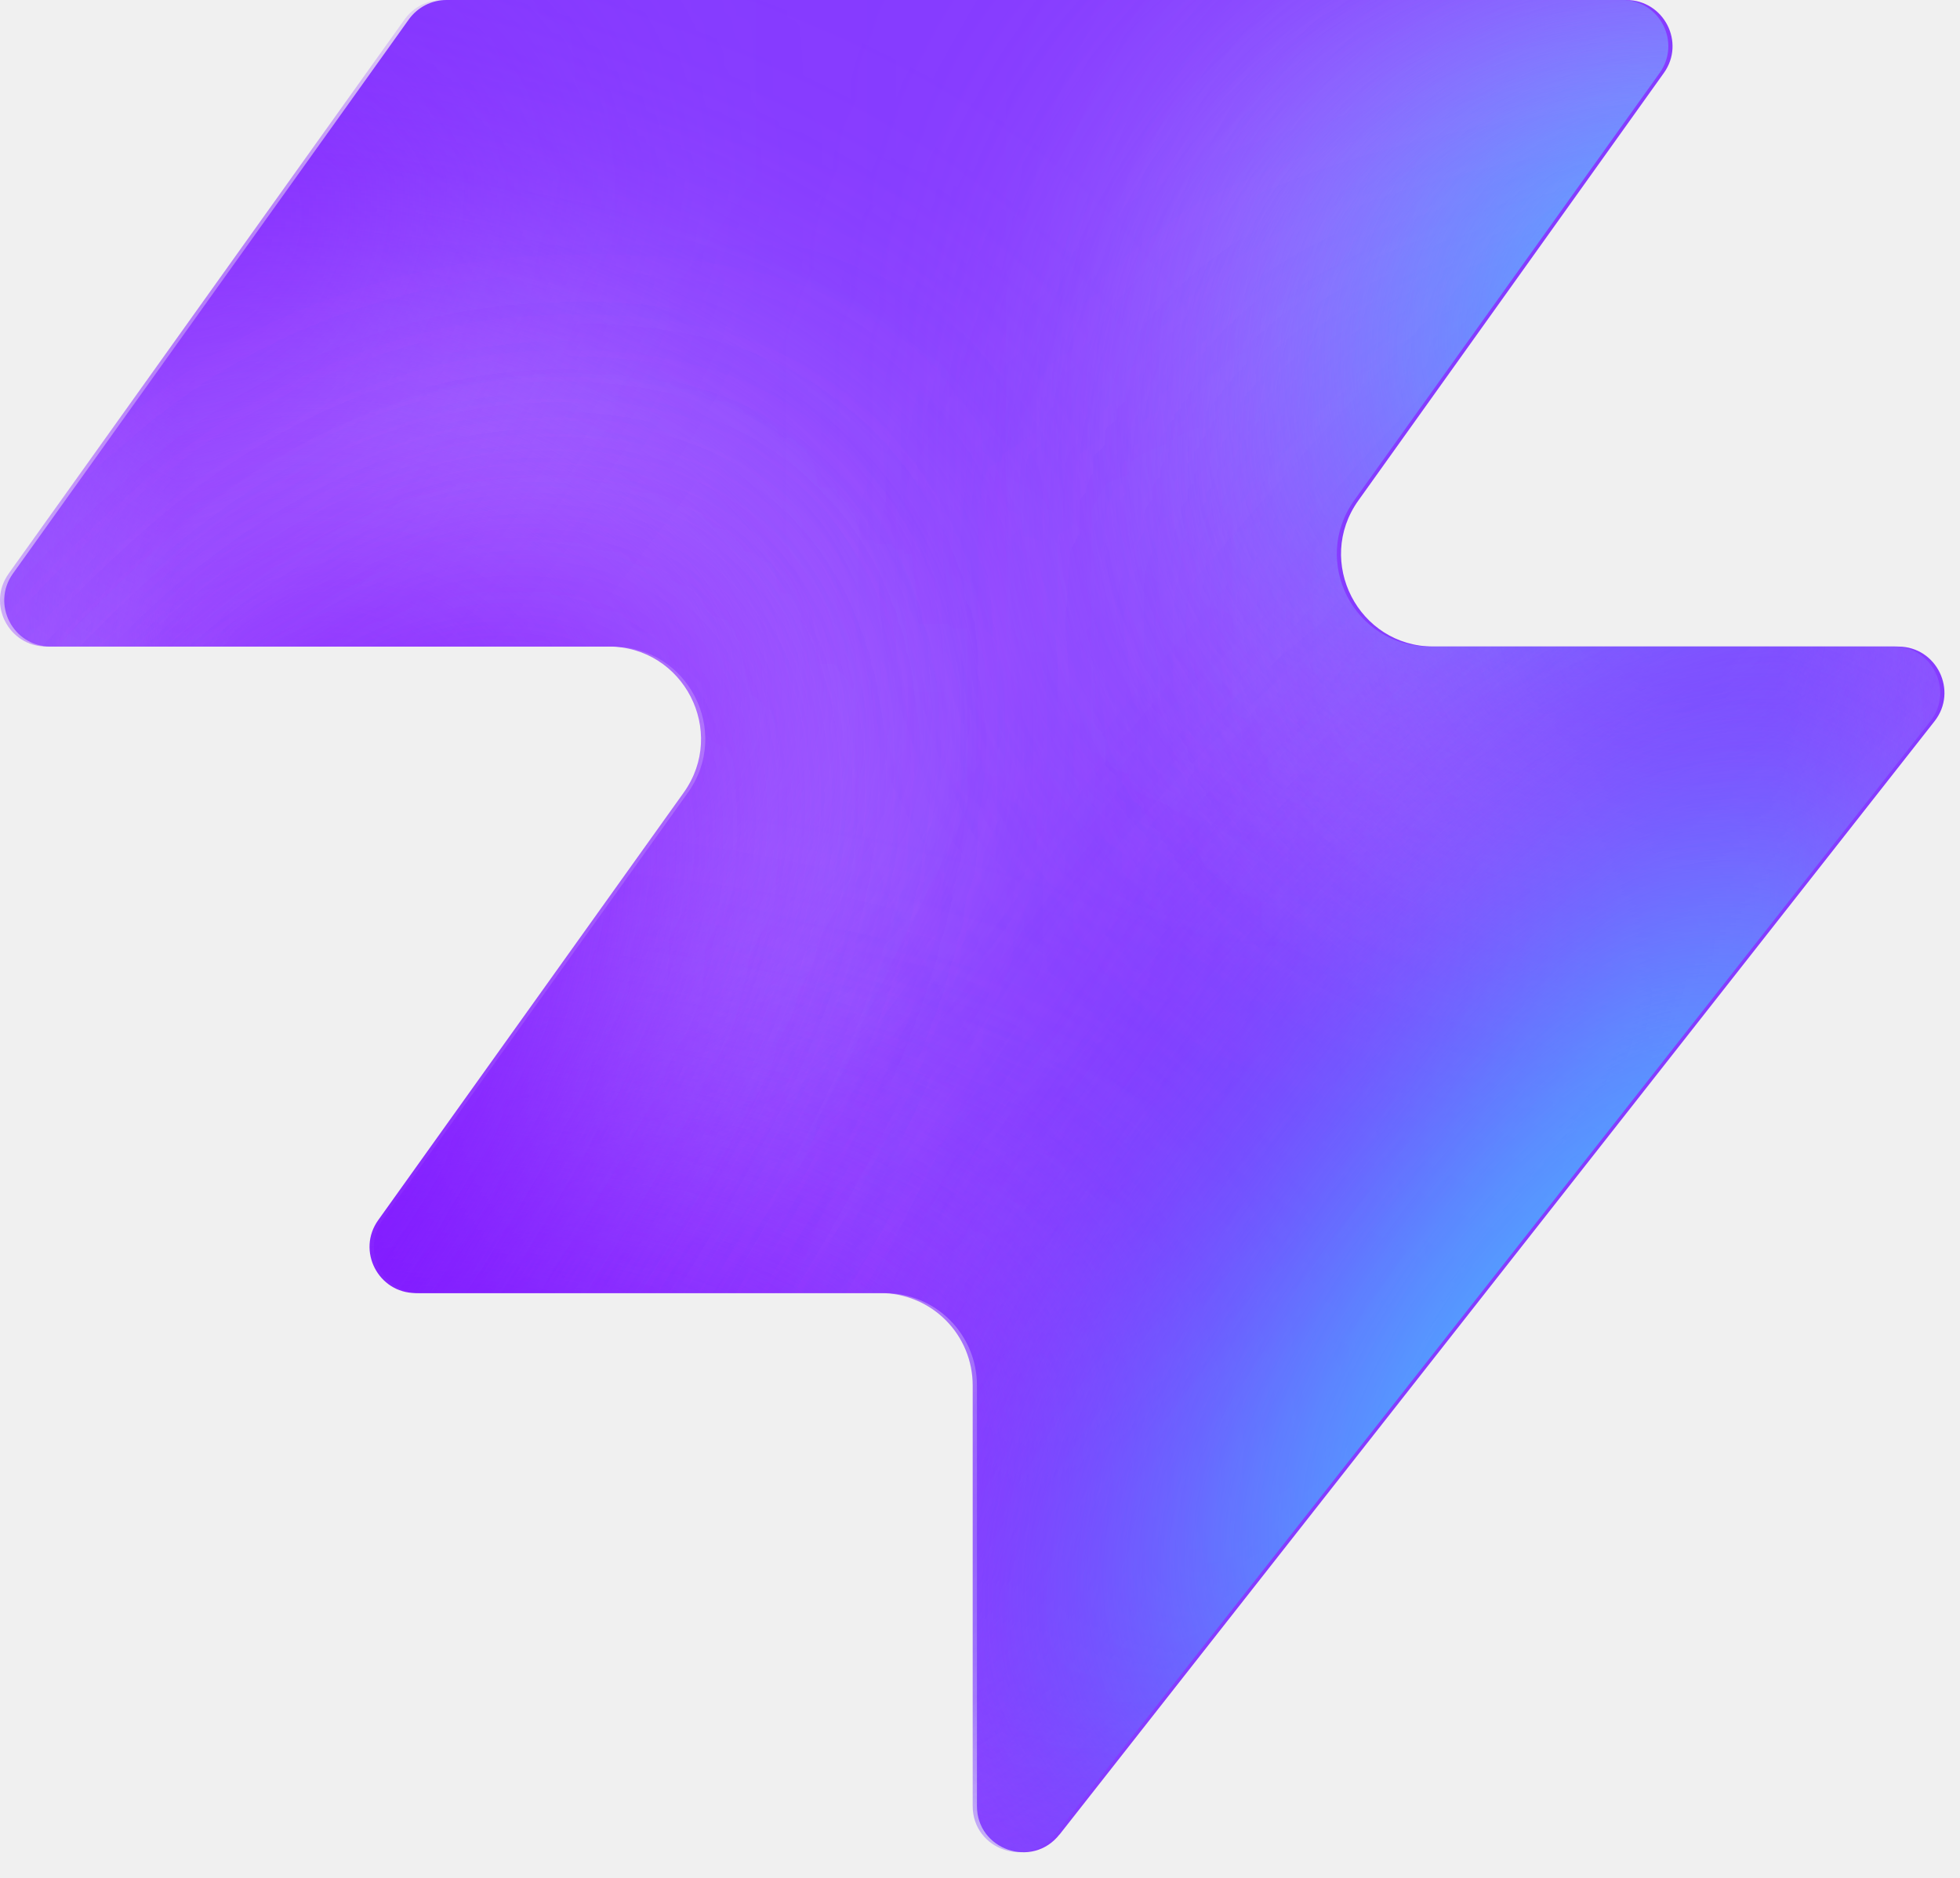
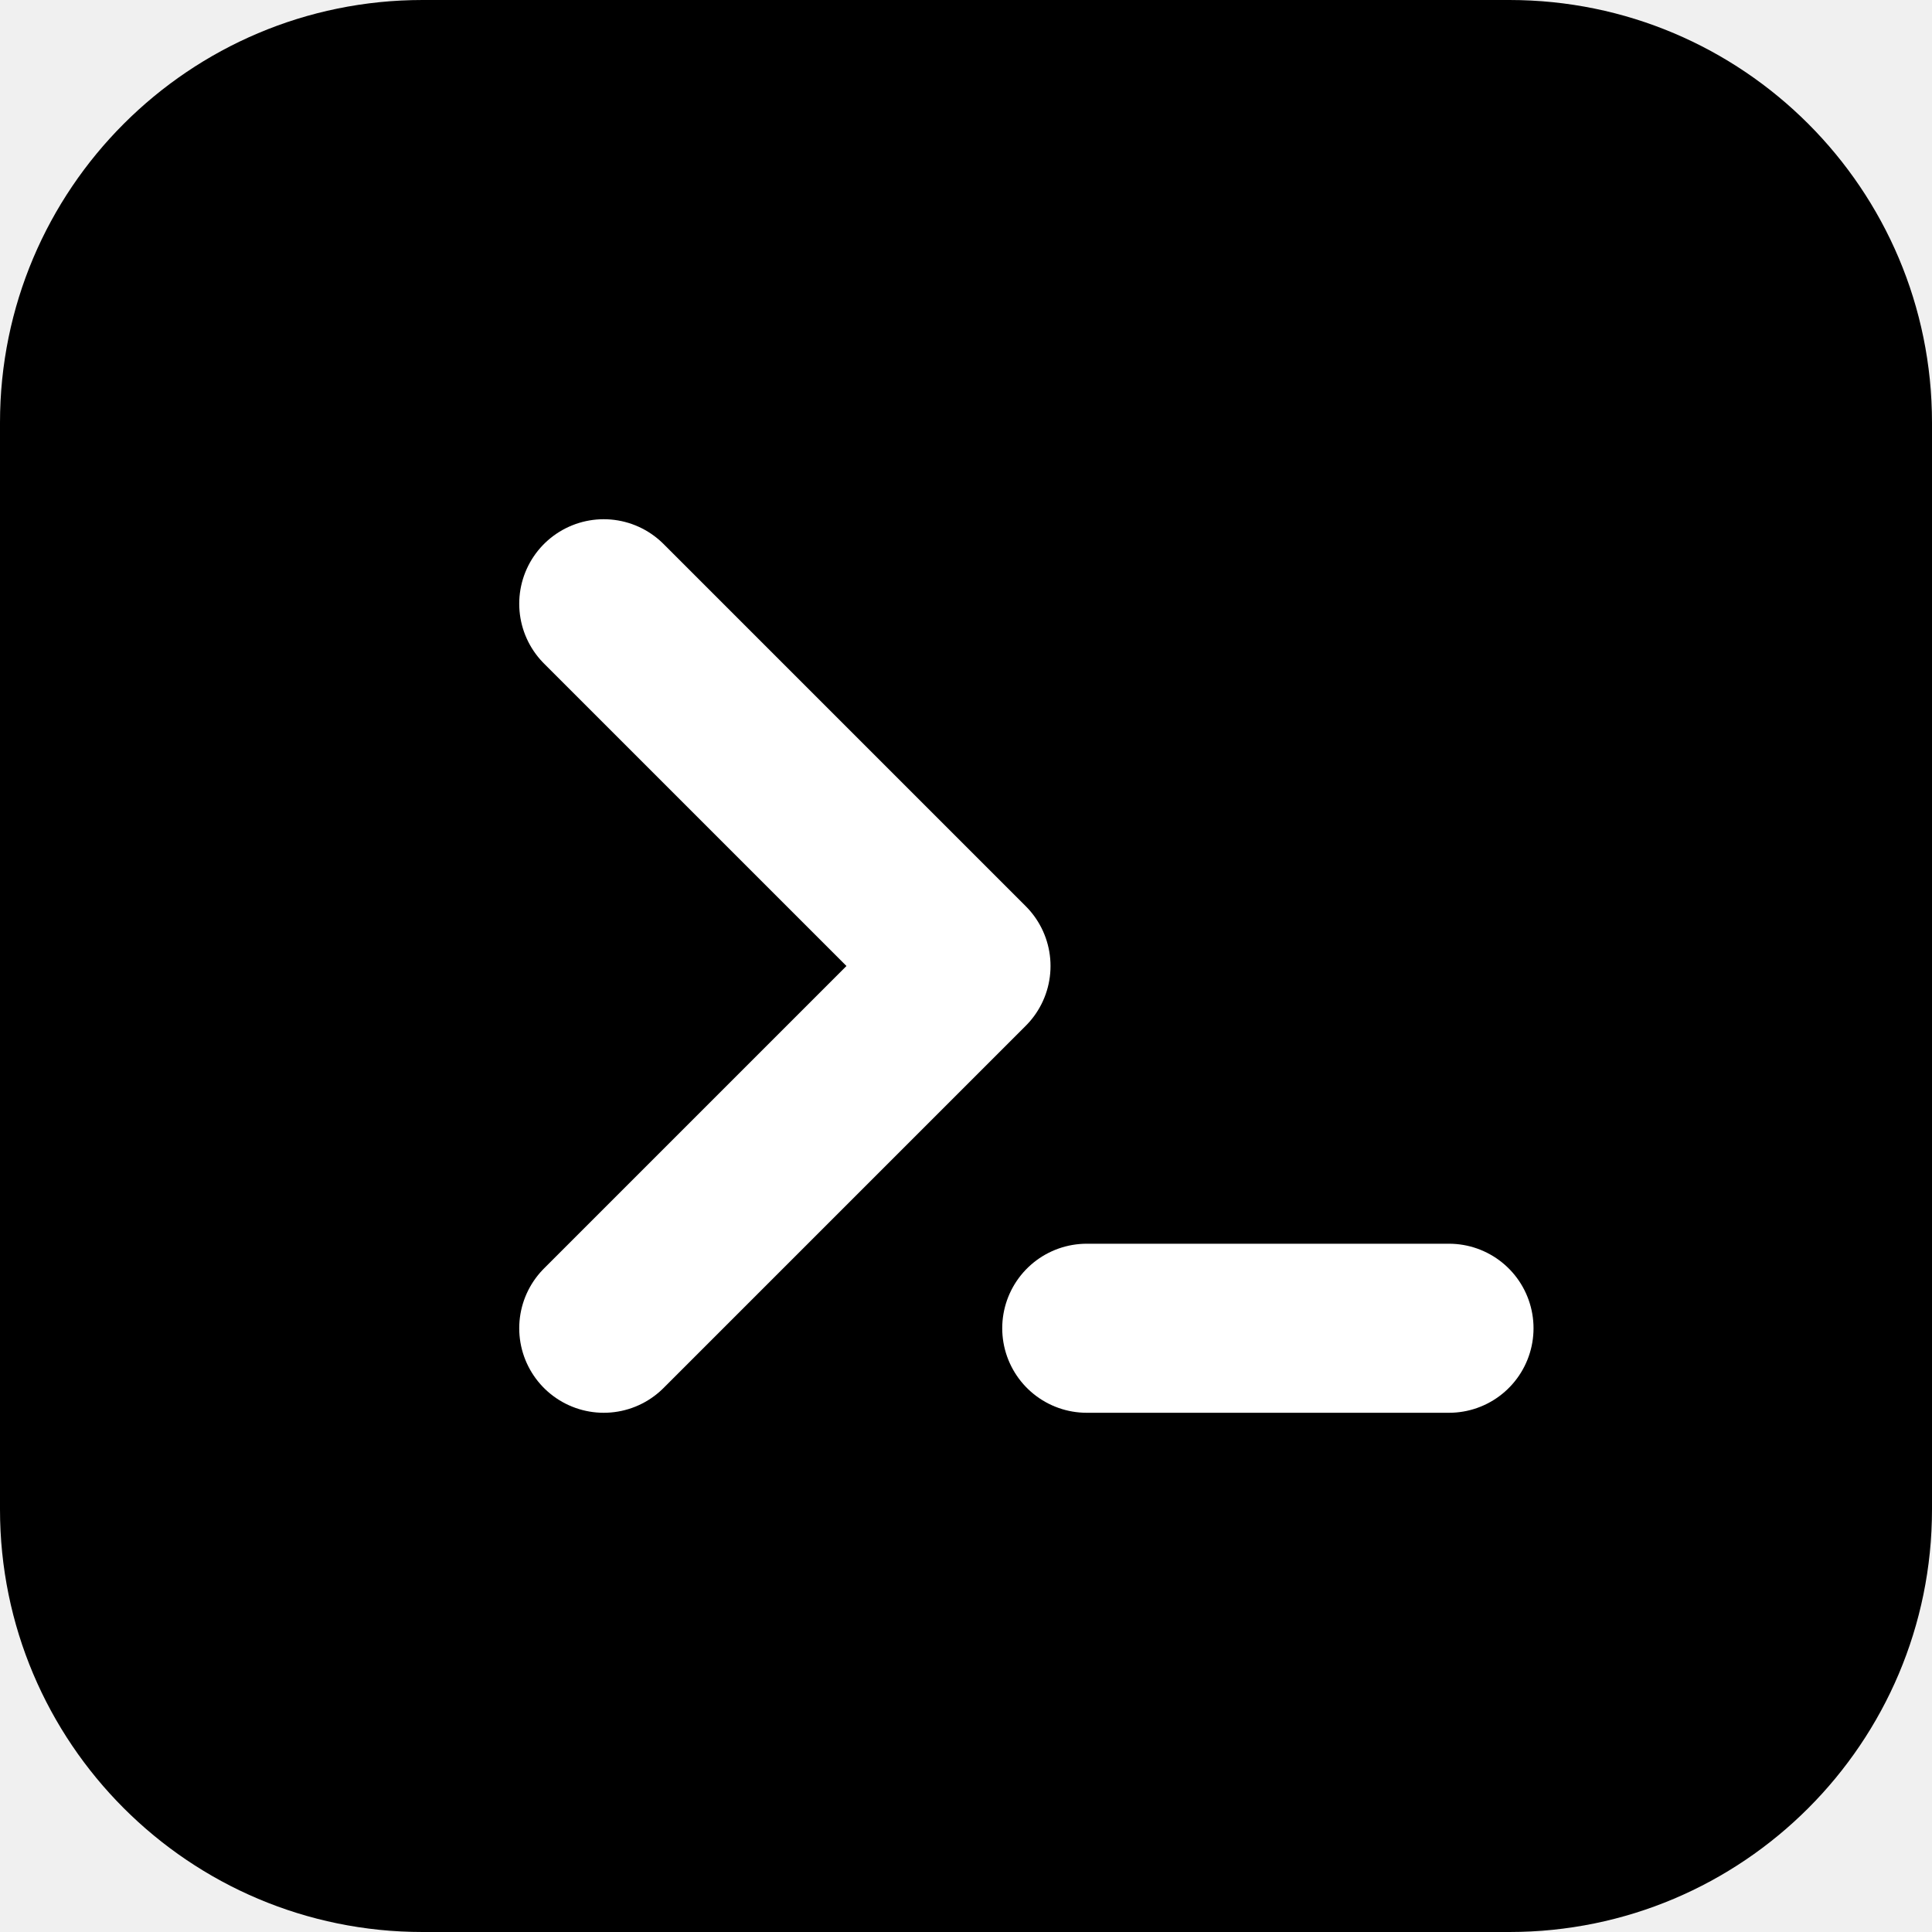
- <svg xmlns="http://www.w3.org/2000/svg" width="48" height="46" fill="none" viewBox="0 0 48 46">
-   <path fill="#863bff" d="M25.946 44.938c-.664.845-2.021.375-2.021-.698V33.937a2.26 2.26 0 0 0-2.262-2.262H10.287c-.92 0-1.456-1.04-.92-1.788l7.48-10.471c1.07-1.497 0-3.578-1.842-3.578H1.237c-.92 0-1.456-1.04-.92-1.788L10.013.474c.214-.297.556-.474.92-.474h28.894c.92 0 1.456 1.04.92 1.788l-7.48 10.471c-1.07 1.498 0 3.579 1.842 3.579h11.377c.943 0 1.473 1.088.89 1.83L25.947 44.94z" style="fill:#863bff;fill:color(display-p3 .525 .23 1);fill-opacity:1" />
-   <mask id="a" width="48" height="46" x="0" y="0" maskUnits="userSpaceOnUse" style="mask-type:alpha">
-     <path fill="#000" d="M25.842 44.938c-.664.844-2.021.375-2.021-.698V33.937a2.26 2.26 0 0 0-2.262-2.262H10.183c-.92 0-1.456-1.04-.92-1.788l7.48-10.471c1.07-1.498 0-3.579-1.842-3.579H1.133c-.92 0-1.456-1.04-.92-1.787L9.91.473c.214-.297.556-.474.92-.474h28.894c.92 0 1.456 1.04.92 1.788l-7.48 10.471c-1.07 1.498 0 3.578 1.842 3.578h11.377c.943 0 1.473 1.088.89 1.832L25.843 44.94z" style="fill:#000;fill-opacity:1" />
-   </mask>
-   <g mask="url(#a)">
-     <g filter="url(#b)">
-       <ellipse cx="5.508" cy="14.704" fill="#ede6ff" rx="5.508" ry="14.704" style="fill:#ede6ff;fill:color(display-p3 .927 .903 1);fill-opacity:1" transform="matrix(.00324 1 1 -.00324 -4.47 31.516)" />
-     </g>
-     <g filter="url(#c)">
-       <ellipse cx="10.399" cy="29.851" fill="#ede6ff" rx="10.399" ry="29.851" style="fill:#ede6ff;fill:color(display-p3 .927 .903 1);fill-opacity:1" transform="matrix(.00324 1 1 -.00324 -39.328 7.883)" />
-     </g>
-     <g filter="url(#d)">
-       <ellipse cx="5.508" cy="30.487" fill="#7e14ff" rx="5.508" ry="30.487" style="fill:#7e14ff;fill:color(display-p3 .492 .077 1);fill-opacity:1" transform="rotate(89.814 -25.913 -14.639)scale(1 -1)" />
-     </g>
-     <g filter="url(#e)">
-       <ellipse cx="5.508" cy="30.599" fill="#7e14ff" rx="5.508" ry="30.599" style="fill:#7e14ff;fill:color(display-p3 .492 .077 1);fill-opacity:1" transform="rotate(89.814 -32.644 -3.334)scale(1 -1)" />
-     </g>
-     <g filter="url(#f)">
-       <ellipse cx="5.508" cy="30.599" fill="#7e14ff" rx="5.508" ry="30.599" style="fill:#7e14ff;fill:color(display-p3 .492 .077 1);fill-opacity:1" transform="matrix(.00324 1 1 -.00324 -34.34 30.47)" />
-     </g>
-     <g filter="url(#g)">
-       <ellipse cx="14.072" cy="22.078" fill="#ede6ff" rx="14.072" ry="22.078" style="fill:#ede6ff;fill:color(display-p3 .927 .903 1);fill-opacity:1" transform="rotate(93.35 24.506 48.493)scale(-1 1)" />
-     </g>
-     <g filter="url(#h)">
-       <ellipse cx="3.47" cy="21.501" fill="#7e14ff" rx="3.47" ry="21.501" style="fill:#7e14ff;fill:color(display-p3 .492 .077 1);fill-opacity:1" transform="rotate(89.009 28.708 47.59)scale(-1 1)" />
-     </g>
-     <g filter="url(#i)">
-       <ellipse cx="3.47" cy="21.501" fill="#7e14ff" rx="3.47" ry="21.501" style="fill:#7e14ff;fill:color(display-p3 .492 .077 1);fill-opacity:1" transform="rotate(89.009 28.708 47.59)scale(-1 1)" />
-     </g>
-     <g filter="url(#j)">
-       <ellipse cx=".387" cy="8.972" fill="#7e14ff" rx="4.407" ry="29.108" style="fill:#7e14ff;fill:color(display-p3 .492 .077 1);fill-opacity:1" transform="rotate(39.51 .387 8.972)" />
-     </g>
-     <g filter="url(#k)">
-       <ellipse cx="47.523" cy="-6.092" fill="#7e14ff" rx="4.407" ry="29.108" style="fill:#7e14ff;fill:color(display-p3 .492 .077 1);fill-opacity:1" transform="rotate(37.892 47.523 -6.092)" />
-     </g>
-     <g filter="url(#l)">
-       <ellipse cx="41.412" cy="6.333" fill="#47bfff" rx="5.971" ry="9.665" style="fill:#47bfff;fill:color(display-p3 .28 .748 1);fill-opacity:1" transform="rotate(37.892 41.412 6.333)" />
-     </g>
-     <g filter="url(#m)">
-       <ellipse cx="-1.879" cy="38.332" fill="#7e14ff" rx="4.407" ry="29.108" style="fill:#7e14ff;fill:color(display-p3 .492 .077 1);fill-opacity:1" transform="rotate(37.892 -1.88 38.332)" />
-     </g>
-     <g filter="url(#n)">
-       <ellipse cx="-1.879" cy="38.332" fill="#7e14ff" rx="4.407" ry="29.108" style="fill:#7e14ff;fill:color(display-p3 .492 .077 1);fill-opacity:1" transform="rotate(37.892 -1.88 38.332)" />
-     </g>
-     <g filter="url(#o)">
-       <ellipse cx="35.651" cy="29.907" fill="#7e14ff" rx="4.407" ry="29.108" style="fill:#7e14ff;fill:color(display-p3 .492 .077 1);fill-opacity:1" transform="rotate(37.892 35.651 29.907)" />
-     </g>
-     <g filter="url(#p)">
-       <ellipse cx="38.418" cy="32.4" fill="#47bfff" rx="5.971" ry="15.297" style="fill:#47bfff;fill:color(display-p3 .28 .748 1);fill-opacity:1" transform="rotate(37.892 38.418 32.4)" />
-     </g>
-   </g>
-   <defs>
-     <filter id="b" width="60.045" height="41.654" x="-19.77" y="16.149" color-interpolation-filters="sRGB" filterUnits="userSpaceOnUse">
-       <feFlood flood-opacity="0" result="BackgroundImageFix" />
-       <feBlend in="SourceGraphic" in2="BackgroundImageFix" result="shape" />
-       <feGaussianBlur result="effect1_foregroundBlur_2002_17158" stdDeviation="7.659" />
-     </filter>
-     <filter id="c" width="90.34" height="51.437" x="-54.613" y="-7.533" color-interpolation-filters="sRGB" filterUnits="userSpaceOnUse">
-       <feFlood flood-opacity="0" result="BackgroundImageFix" />
-       <feBlend in="SourceGraphic" in2="BackgroundImageFix" result="shape" />
-       <feGaussianBlur result="effect1_foregroundBlur_2002_17158" stdDeviation="7.659" />
-     </filter>
-     <filter id="d" width="79.355" height="29.4" x="-49.64" y="2.03" color-interpolation-filters="sRGB" filterUnits="userSpaceOnUse">
-       <feFlood flood-opacity="0" result="BackgroundImageFix" />
-       <feBlend in="SourceGraphic" in2="BackgroundImageFix" result="shape" />
-       <feGaussianBlur result="effect1_foregroundBlur_2002_17158" stdDeviation="4.596" />
-     </filter>
-     <filter id="e" width="79.579" height="29.4" x="-45.045" y="20.029" color-interpolation-filters="sRGB" filterUnits="userSpaceOnUse">
-       <feFlood flood-opacity="0" result="BackgroundImageFix" />
-       <feBlend in="SourceGraphic" in2="BackgroundImageFix" result="shape" />
-       <feGaussianBlur result="effect1_foregroundBlur_2002_17158" stdDeviation="4.596" />
-     </filter>
-     <filter id="f" width="79.579" height="29.4" x="-43.513" y="21.178" color-interpolation-filters="sRGB" filterUnits="userSpaceOnUse">
-       <feFlood flood-opacity="0" result="BackgroundImageFix" />
-       <feBlend in="SourceGraphic" in2="BackgroundImageFix" result="shape" />
-       <feGaussianBlur result="effect1_foregroundBlur_2002_17158" stdDeviation="4.596" />
-     </filter>
-     <filter id="g" width="74.749" height="58.852" x="15.756" y="-17.901" color-interpolation-filters="sRGB" filterUnits="userSpaceOnUse">
-       <feFlood flood-opacity="0" result="BackgroundImageFix" />
-       <feBlend in="SourceGraphic" in2="BackgroundImageFix" result="shape" />
-       <feGaussianBlur result="effect1_foregroundBlur_2002_17158" stdDeviation="7.659" />
-     </filter>
-     <filter id="h" width="61.377" height="25.362" x="23.548" y="2.284" color-interpolation-filters="sRGB" filterUnits="userSpaceOnUse">
-       <feFlood flood-opacity="0" result="BackgroundImageFix" />
-       <feBlend in="SourceGraphic" in2="BackgroundImageFix" result="shape" />
-       <feGaussianBlur result="effect1_foregroundBlur_2002_17158" stdDeviation="4.596" />
-     </filter>
-     <filter id="i" width="61.377" height="25.362" x="23.548" y="2.284" color-interpolation-filters="sRGB" filterUnits="userSpaceOnUse">
-       <feFlood flood-opacity="0" result="BackgroundImageFix" />
-       <feBlend in="SourceGraphic" in2="BackgroundImageFix" result="shape" />
-       <feGaussianBlur result="effect1_foregroundBlur_2002_17158" stdDeviation="4.596" />
-     </filter>
-     <filter id="j" width="56.045" height="63.649" x="-27.636" y="-22.853" color-interpolation-filters="sRGB" filterUnits="userSpaceOnUse">
-       <feFlood flood-opacity="0" result="BackgroundImageFix" />
-       <feBlend in="SourceGraphic" in2="BackgroundImageFix" result="shape" />
-       <feGaussianBlur result="effect1_foregroundBlur_2002_17158" stdDeviation="4.596" />
-     </filter>
-     <filter id="k" width="54.814" height="64.646" x="20.116" y="-38.415" color-interpolation-filters="sRGB" filterUnits="userSpaceOnUse">
-       <feFlood flood-opacity="0" result="BackgroundImageFix" />
-       <feBlend in="SourceGraphic" in2="BackgroundImageFix" result="shape" />
-       <feGaussianBlur result="effect1_foregroundBlur_2002_17158" stdDeviation="4.596" />
-     </filter>
-     <filter id="l" width="33.541" height="35.313" x="24.641" y="-11.323" color-interpolation-filters="sRGB" filterUnits="userSpaceOnUse">
-       <feFlood flood-opacity="0" result="BackgroundImageFix" />
-       <feBlend in="SourceGraphic" in2="BackgroundImageFix" result="shape" />
-       <feGaussianBlur result="effect1_foregroundBlur_2002_17158" stdDeviation="4.596" />
-     </filter>
-     <filter id="m" width="54.814" height="64.646" x="-29.286" y="6.009" color-interpolation-filters="sRGB" filterUnits="userSpaceOnUse">
-       <feFlood flood-opacity="0" result="BackgroundImageFix" />
-       <feBlend in="SourceGraphic" in2="BackgroundImageFix" result="shape" />
-       <feGaussianBlur result="effect1_foregroundBlur_2002_17158" stdDeviation="4.596" />
-     </filter>
-     <filter id="n" width="54.814" height="64.646" x="-29.286" y="6.009" color-interpolation-filters="sRGB" filterUnits="userSpaceOnUse">
-       <feFlood flood-opacity="0" result="BackgroundImageFix" />
-       <feBlend in="SourceGraphic" in2="BackgroundImageFix" result="shape" />
-       <feGaussianBlur result="effect1_foregroundBlur_2002_17158" stdDeviation="4.596" />
-     </filter>
-     <filter id="o" width="54.814" height="64.646" x="8.244" y="-2.416" color-interpolation-filters="sRGB" filterUnits="userSpaceOnUse">
-       <feFlood flood-opacity="0" result="BackgroundImageFix" />
-       <feBlend in="SourceGraphic" in2="BackgroundImageFix" result="shape" />
-       <feGaussianBlur result="effect1_foregroundBlur_2002_17158" stdDeviation="4.596" />
-     </filter>
-     <filter id="p" width="39.409" height="43.623" x="18.713" y="10.588" color-interpolation-filters="sRGB" filterUnits="userSpaceOnUse">
-       <feFlood flood-opacity="0" result="BackgroundImageFix" />
-       <feBlend in="SourceGraphic" in2="BackgroundImageFix" result="shape" />
-       <feGaussianBlur result="effect1_foregroundBlur_2002_17158" stdDeviation="4.596" />
-     </filter>
-   </defs>
+ <svg xmlns="http://www.w3.org/2000/svg" viewBox="0 0 32 32">
+   <rect width="32" height="32" rx="7" fill="oklch(0.62 0.21 10)" />
+   <path d="M10 10l6 6-6 6" stroke="#fff" stroke-width="2.8" stroke-linecap="round" stroke-linejoin="round" fill="none" />
+   <path d="M18 22h6" stroke="#fff" stroke-width="2.8" stroke-linecap="round" fill="none" />
</svg>
